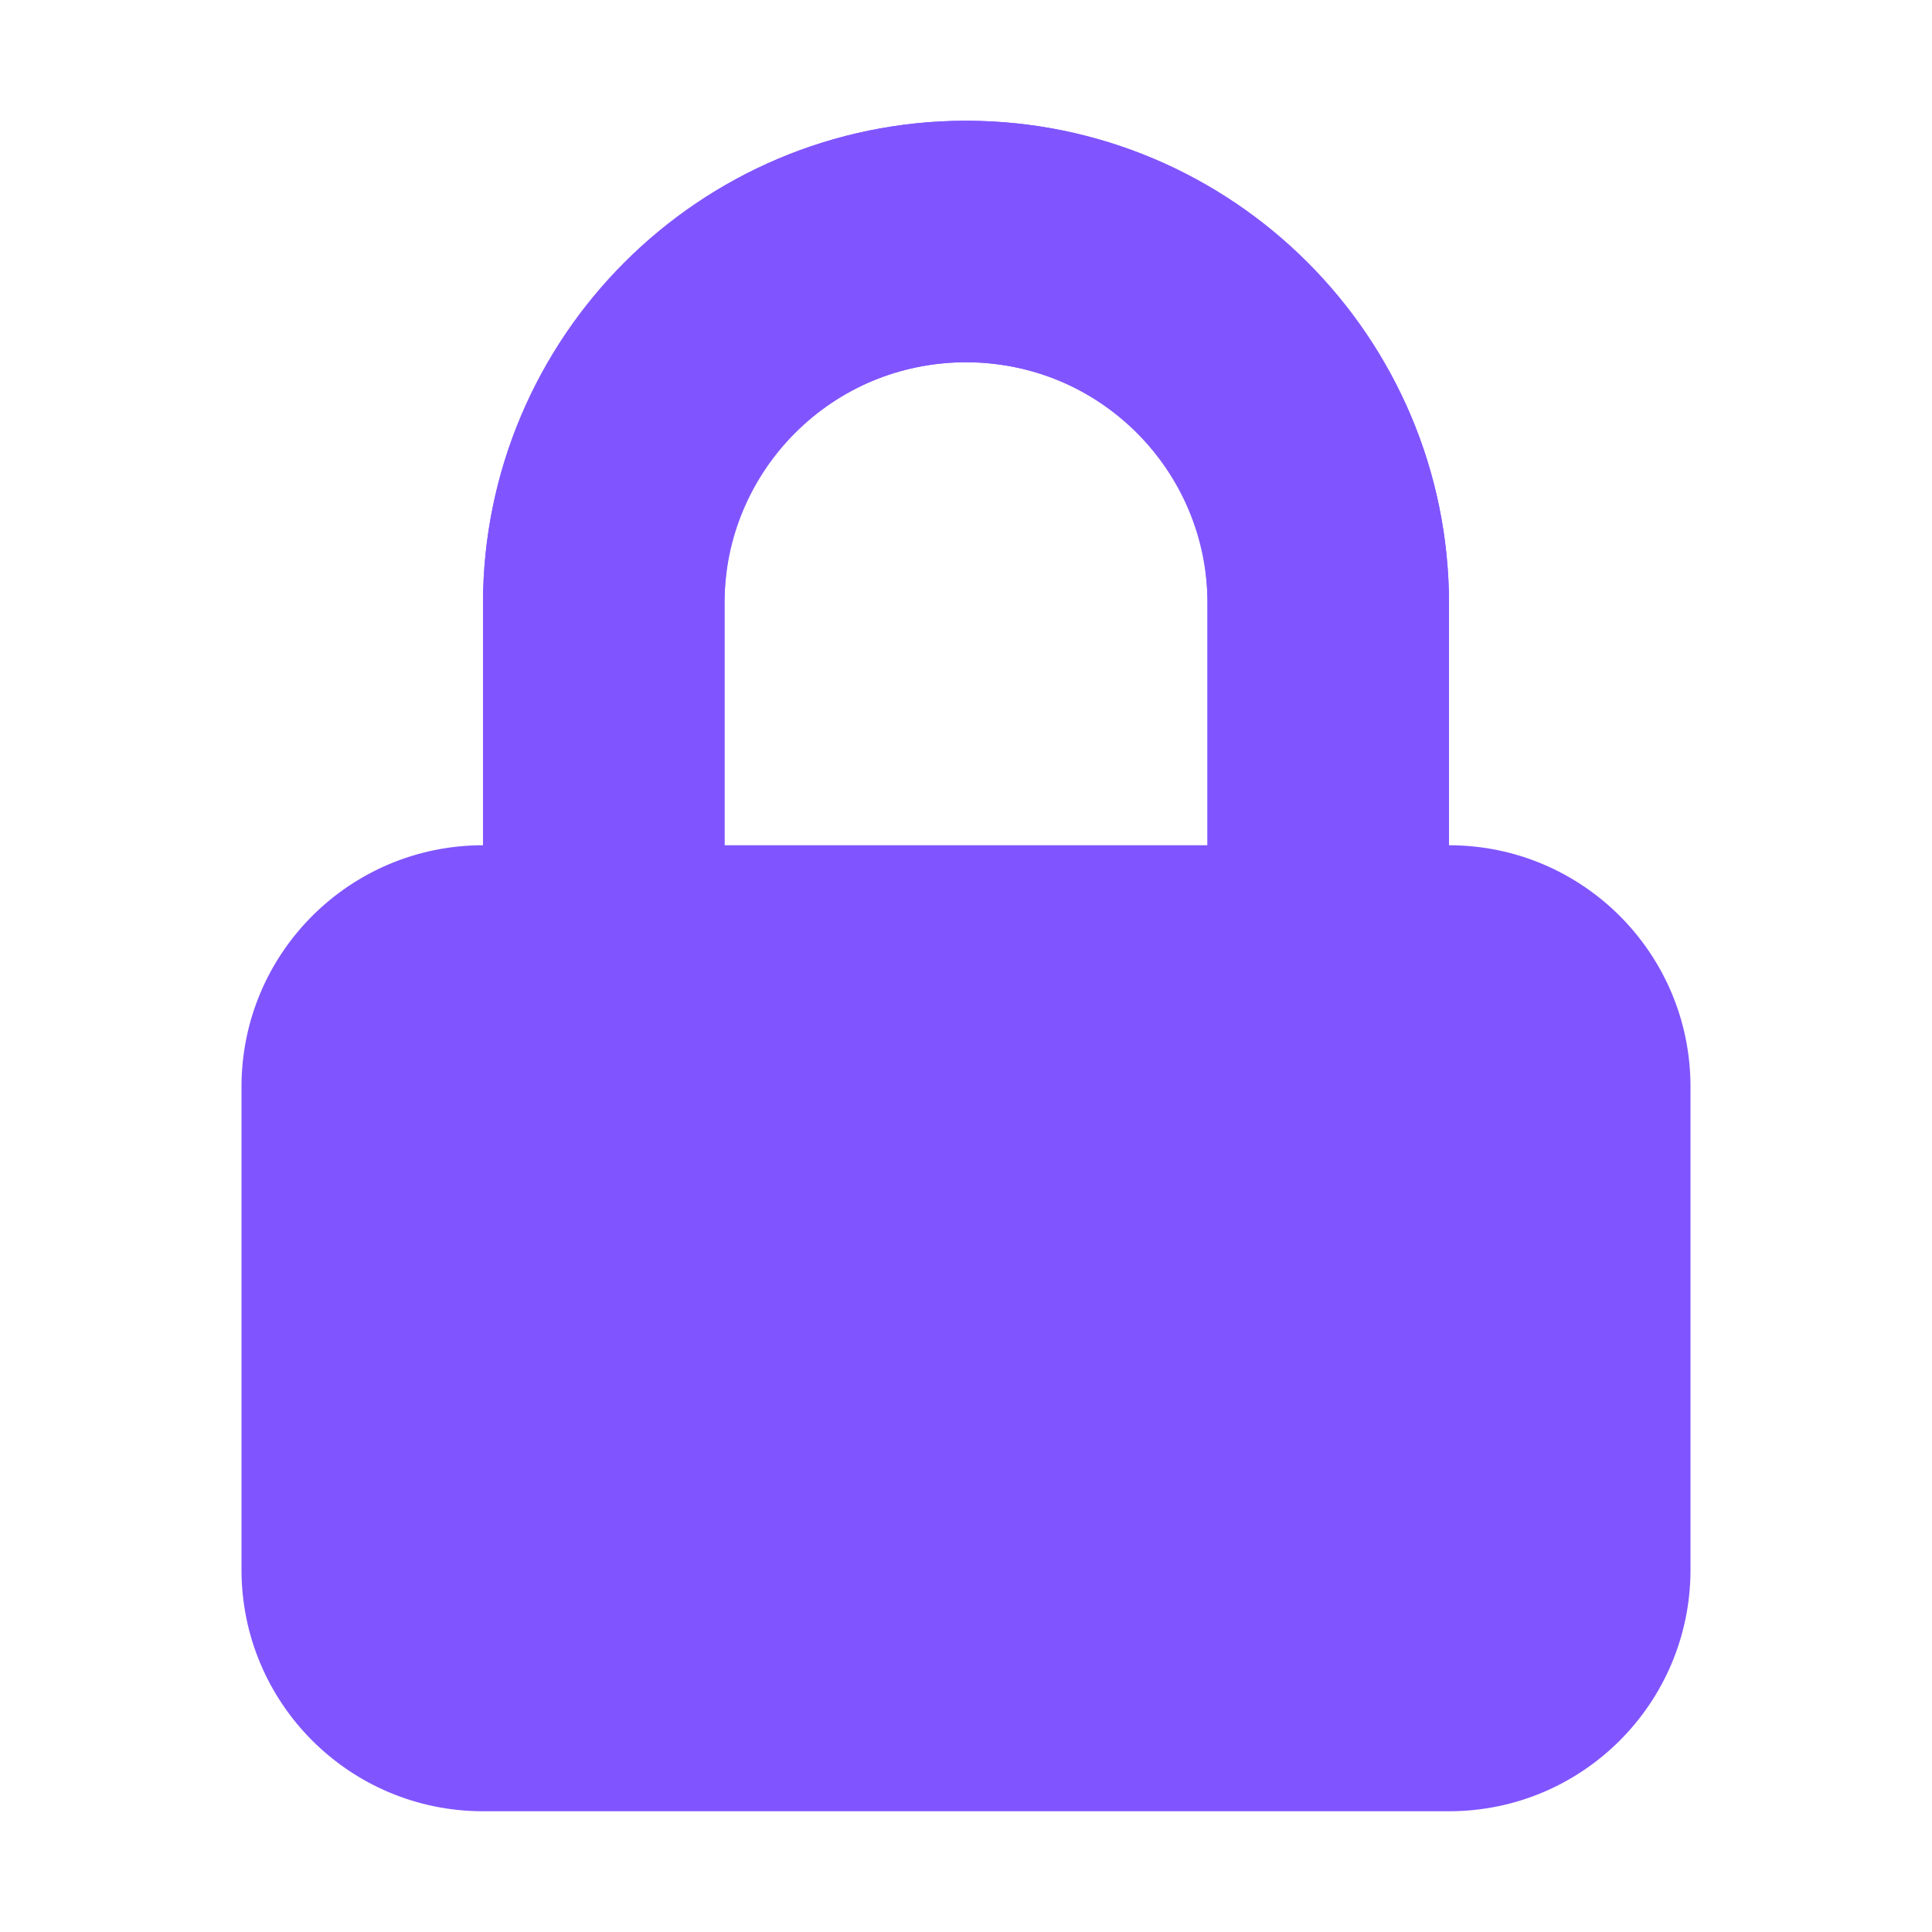
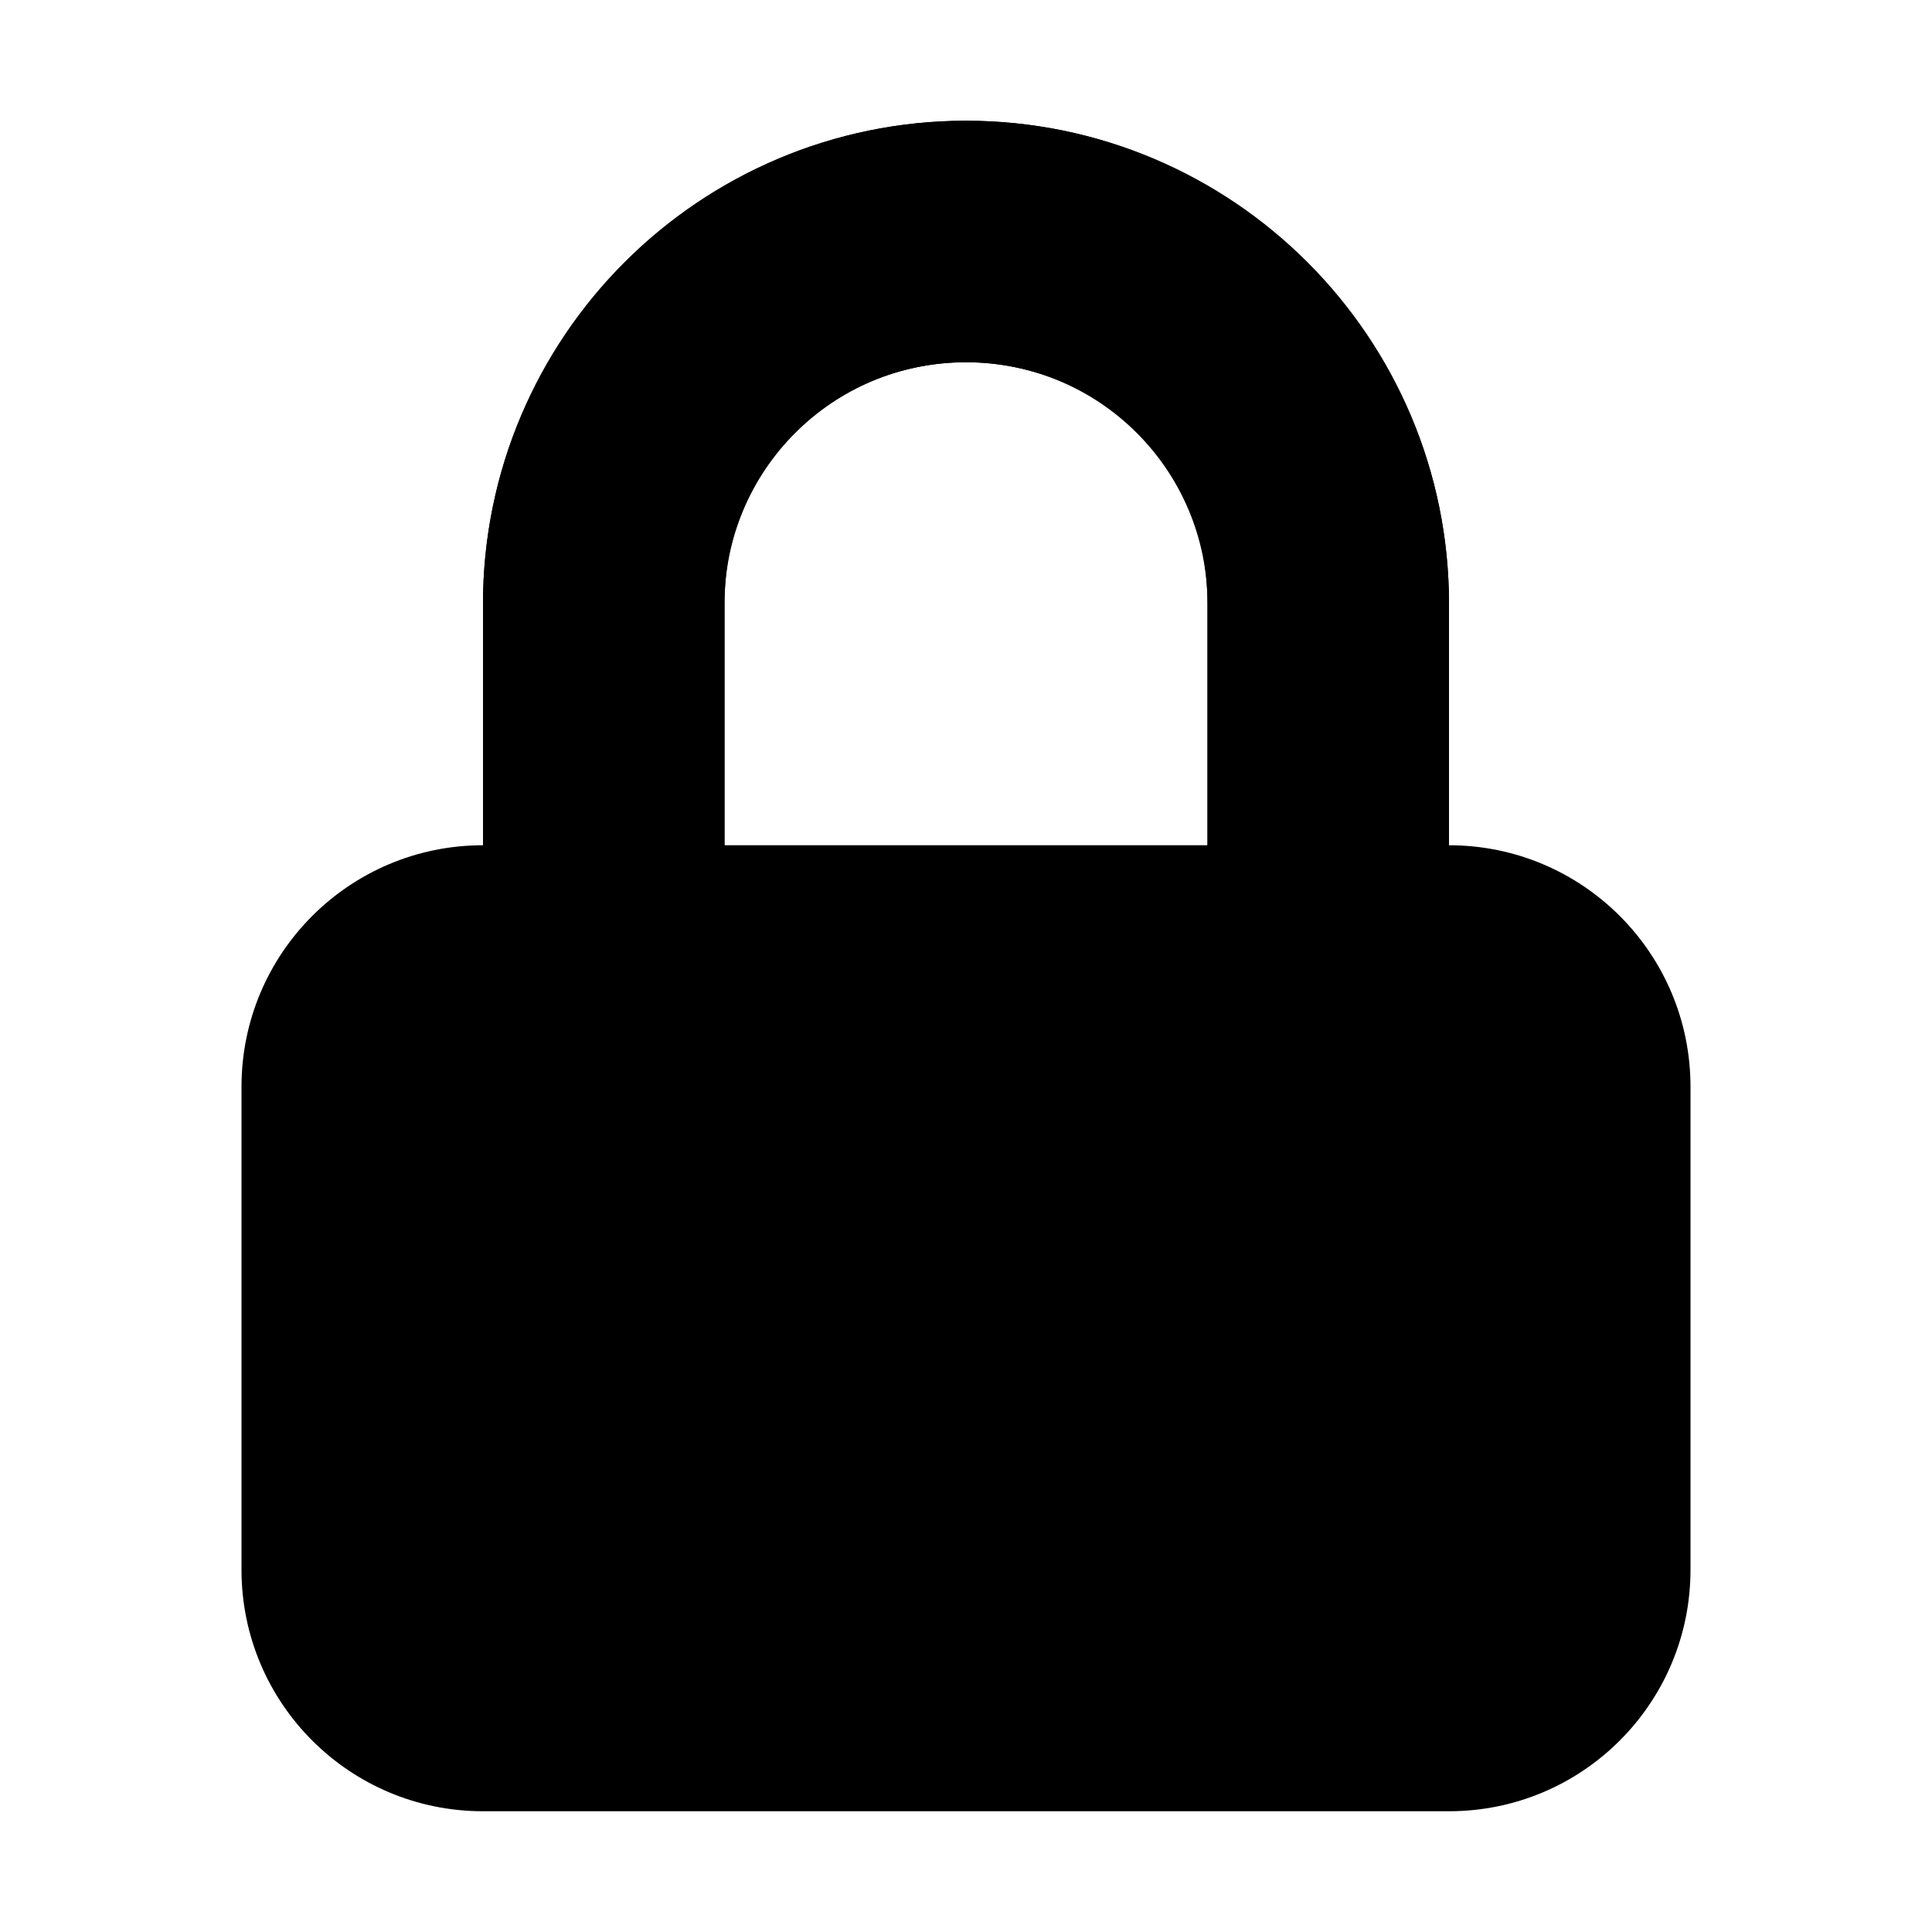
- <svg xmlns="http://www.w3.org/2000/svg" viewBox="0 0 16 16" fill="#8055FF" stroke="none">
+ <svg xmlns="http://www.w3.org/2000/svg" viewBox="0 0 16 16" fill="#000000" stroke="none">
  <path fill-rule="evenodd" clip-rule="evenodd" d="M4 5C4 2.791 5.791 1 8 1C10.209 1 12 2.791 12 5V7C13.105 7 14 7.895 14 9V13C14 14.105 13.105 15 12 15H4C2.895 15 2 14.105 2 13V9C2 7.895 2.895 7 4 7V5ZM10 5V7H6V5C6 3.895 6.895 3 8 3C9.105 3 10 3.895 10 5Z" stroke="none" />
  <path d="M12 5C12 2.8 10.2 1 8 1C5.8 1 4 2.8 4 5L4 9H6V5C6 3.75 7 3 8 3C9 3 10 3.75 10 5V9H12V5Z" stroke="none" />
</svg>
